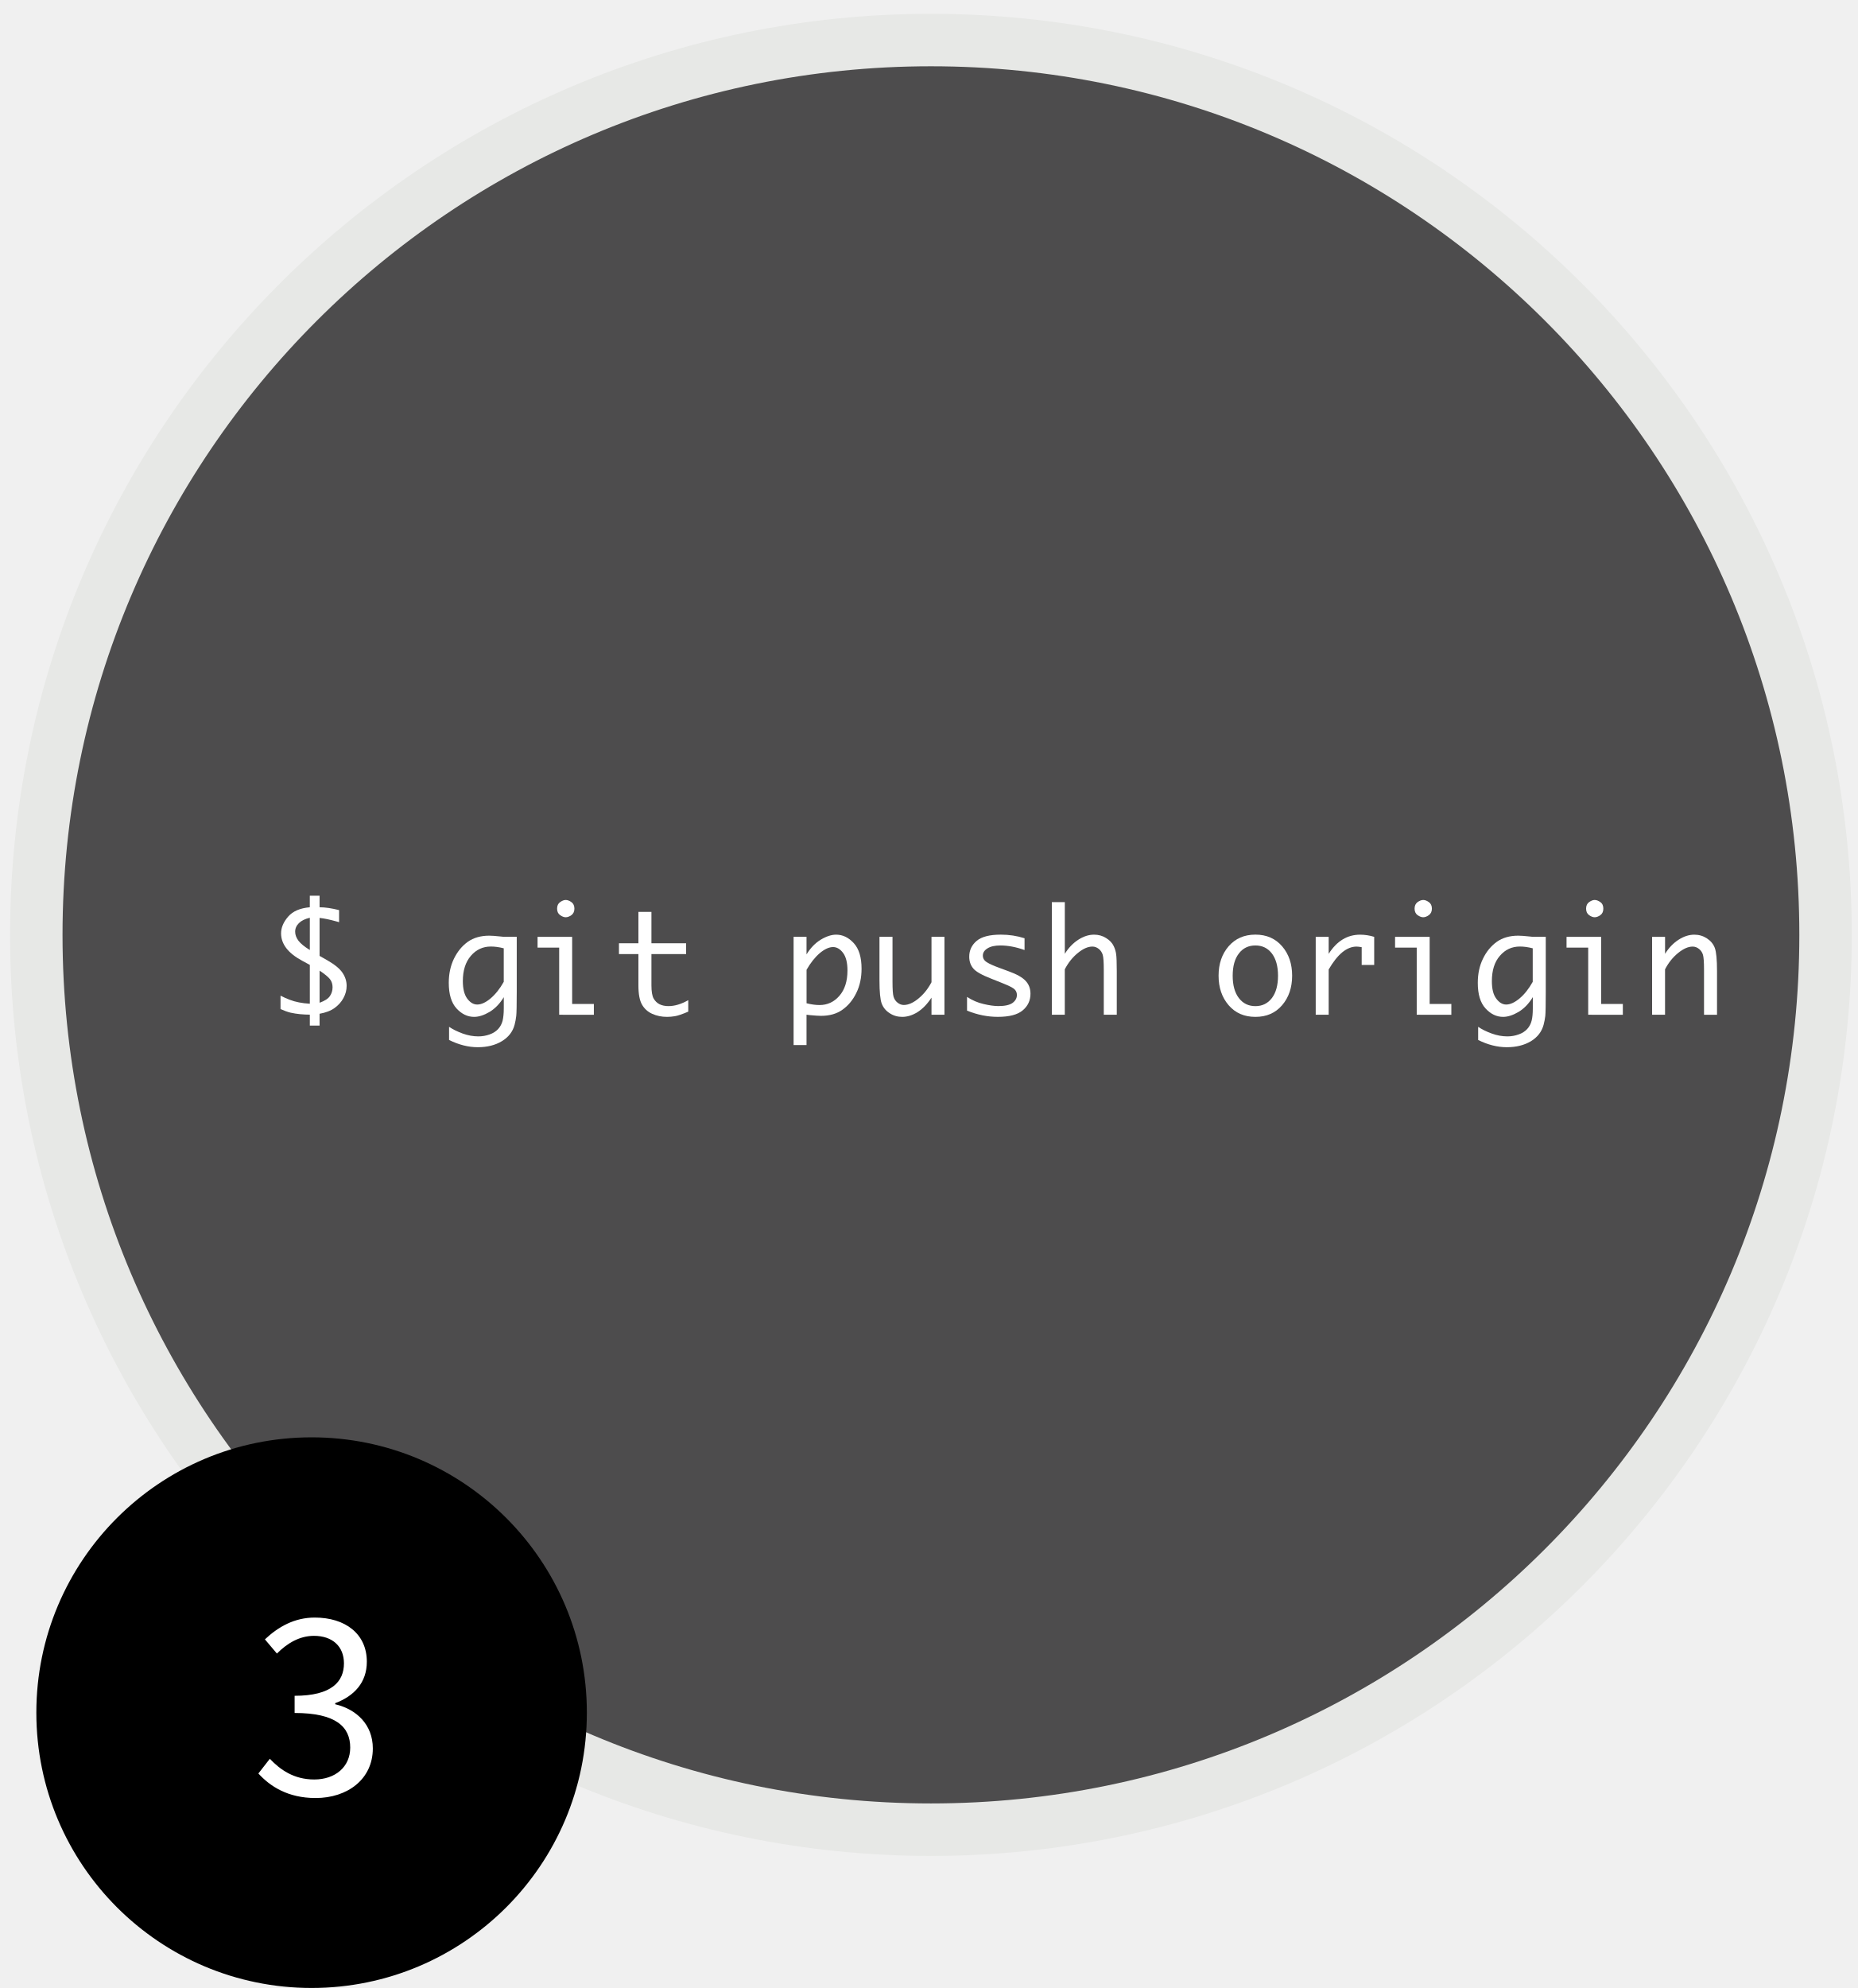
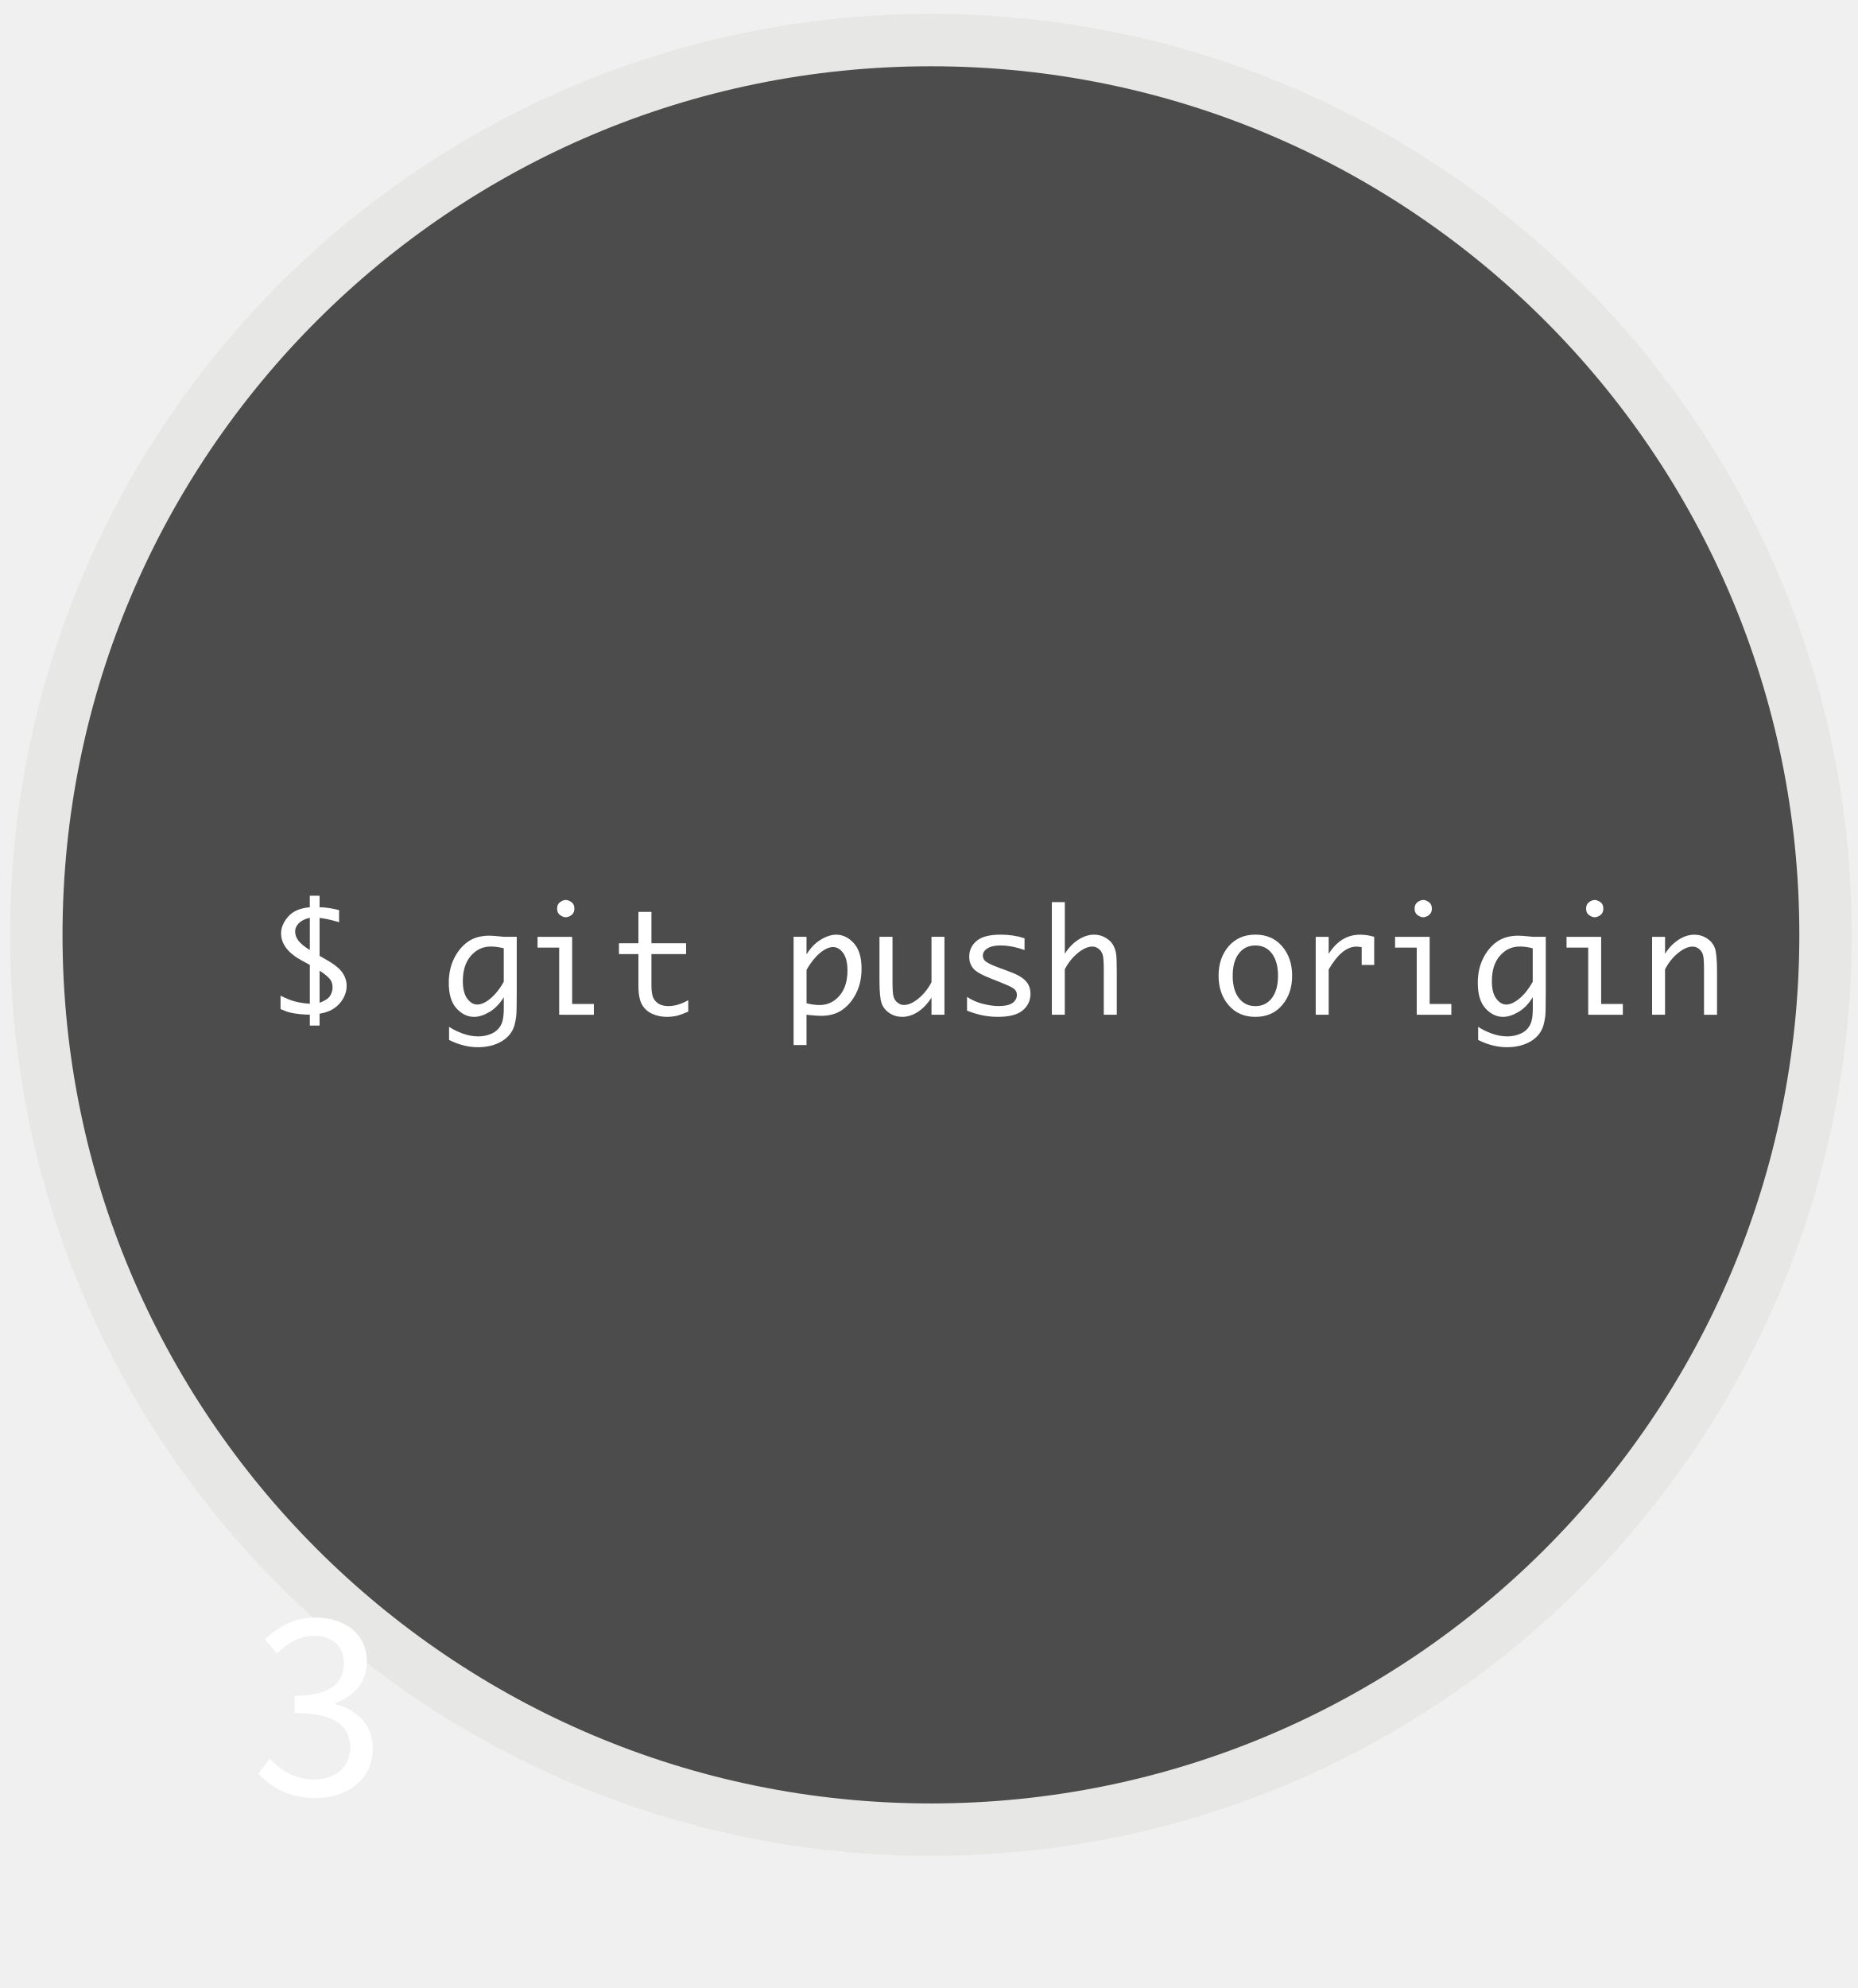
<svg xmlns="http://www.w3.org/2000/svg" version="1.1" id="Layer_1" x="0px" y="0px" width="95.5px" height="102.167px" viewBox="0 0 95.5 102.167" enable-background="new 0 0 95.5 102.167">
  <defs>
    <circle id="SVGID_1_" cx="47.852" cy="48.139" r="45.986" />
  </defs>
  <clipPath id="SVGID_2_">
    <circle cx="47.852" cy="48.139" r="45.986" overflow="visible" />
  </clipPath>
  <g>
    <g>
      <g>
        <g>
          <g>
            <circle style="fill: rgb(77, 76, 77);" cx="44.721" cy="44.721" r="44.721" transform="matrix(1.031435, 0, 0, 1.024198, 1.968291, 2.110555)" />
            <path fill="#FFFFFF" d="M 15.926 52.707 L 15.926 52.145 C 15.766 52.145 15.601 52.135 15.426 52.12 C 15.254 52.103 15.093 52.077 14.941 52.044 C 14.792 52.009 14.617 51.947 14.42 51.858 L 14.42 51.169 C 14.579 51.251 14.734 51.32 14.886 51.378 C 15.037 51.437 15.198 51.482 15.368 51.515 C 15.538 51.548 15.722 51.573 15.926 51.584 L 15.926 49.588 L 15.541 49.379 C 14.812 48.99 14.448 48.519 14.448 47.967 C 14.448 47.672 14.57 47.387 14.811 47.108 C 15.052 46.829 15.424 46.669 15.925 46.626 L 15.925 46.031 L 16.427 46.031 L 16.427 46.626 C 16.71 46.626 17.044 46.676 17.43 46.772 L 17.43 47.393 L 17.305 47.357 C 16.944 47.256 16.652 47.196 16.427 47.174 L 16.427 49.125 L 16.831 49.355 C 17.208 49.572 17.469 49.785 17.608 49.997 C 17.75 50.207 17.818 50.43 17.818 50.667 C 17.818 50.88 17.766 51.086 17.657 51.285 C 17.553 51.486 17.398 51.656 17.202 51.8 C 17 51.946 16.743 52.042 16.427 52.099 L 16.427 52.708 L 15.926 52.708 L 15.926 52.707 Z M 15.926 48.823 L 15.926 47.165 C 15.684 47.221 15.499 47.311 15.368 47.438 C 15.238 47.565 15.172 47.711 15.172 47.882 C 15.172 48.042 15.23 48.195 15.34 48.344 C 15.451 48.491 15.646 48.651 15.926 48.823 Z M 16.428 49.883 L 16.428 51.533 C 16.689 51.439 16.866 51.326 16.957 51.191 C 17.05 51.055 17.095 50.904 17.095 50.737 C 17.095 50.574 17.05 50.435 16.959 50.318 C 16.867 50.203 16.691 50.058 16.428 49.883 Z" clip-path="url(#SVGID_2_)" />
            <path fill="#FFFFFF" d="M 25.894 51.25 C 25.691 51.583 25.444 51.837 25.16 52.007 C 24.873 52.175 24.611 52.259 24.372 52.259 C 24.035 52.259 23.734 52.116 23.467 51.827 C 23.202 51.536 23.068 51.098 23.068 50.51 C 23.068 50.046 23.158 49.632 23.334 49.269 C 23.513 48.904 23.747 48.616 24.045 48.402 C 24.342 48.192 24.711 48.086 25.149 48.086 C 25.275 48.086 25.467 48.1 25.721 48.127 C 25.761 48.131 25.817 48.137 25.893 48.145 L 26.562 48.145 L 26.562 50.977 C 26.562 51.651 26.553 52.064 26.536 52.211 C 26.519 52.361 26.491 52.514 26.451 52.666 C 26.357 53.02 26.138 53.304 25.795 53.51 C 25.456 53.715 25.043 53.818 24.56 53.818 C 24.074 53.818 23.583 53.694 23.083 53.446 L 23.083 52.77 C 23.273 52.899 23.506 53.014 23.781 53.115 C 24.059 53.215 24.327 53.262 24.585 53.262 C 24.789 53.262 24.981 53.229 25.164 53.163 C 25.344 53.101 25.491 53.007 25.604 52.886 C 25.715 52.764 25.792 52.622 25.834 52.46 C 25.873 52.298 25.896 52.083 25.896 51.815 L 25.896 51.25 L 25.894 51.25 Z M 25.894 50.458 L 25.894 48.735 C 25.657 48.674 25.435 48.644 25.231 48.644 C 24.822 48.644 24.477 48.803 24.203 49.122 C 23.93 49.439 23.791 49.872 23.791 50.421 C 23.791 50.818 23.868 51.118 24.016 51.32 C 24.166 51.521 24.337 51.625 24.53 51.625 C 24.738 51.625 24.969 51.52 25.219 51.309 C 25.469 51.096 25.695 50.813 25.894 50.458 Z" clip-path="url(#SVGID_2_)" />
            <path fill="#FFFFFF" d="M 28.743 52.15 L 28.743 48.701 L 27.632 48.701 L 27.632 48.146 L 29.41 48.146 L 29.41 51.595 L 30.526 51.595 L 30.526 52.151 L 28.743 52.15 L 28.743 52.15 Z M 28.636 46.697 C 28.636 46.548 28.687 46.435 28.791 46.362 C 28.893 46.289 28.989 46.251 29.08 46.251 C 29.172 46.251 29.27 46.289 29.373 46.362 C 29.474 46.435 29.526 46.548 29.526 46.697 C 29.526 46.843 29.473 46.956 29.373 47.03 C 29.27 47.102 29.172 47.139 29.08 47.139 C 28.989 47.139 28.892 47.102 28.791 47.03 C 28.687 46.956 28.636 46.845 28.636 46.697 Z" clip-path="url(#SVGID_2_)" />
            <path fill="#FFFFFF" d="M 35.378 51.99 C 35.067 52.123 34.839 52.199 34.698 52.223 C 34.556 52.247 34.42 52.259 34.289 52.259 C 34.008 52.259 33.753 52.206 33.52 52.1 C 33.287 51.994 33.114 51.831 32.997 51.622 C 32.878 51.412 32.816 51.087 32.816 50.647 L 32.816 49.032 L 31.816 49.032 L 31.816 48.476 L 32.816 48.476 L 32.816 46.863 L 33.485 46.863 L 33.485 48.476 L 35.267 48.476 L 35.267 49.032 L 33.485 49.032 L 33.485 50.635 C 33.485 50.958 33.523 51.186 33.6 51.319 C 33.676 51.451 33.779 51.549 33.906 51.612 C 34.035 51.674 34.185 51.706 34.36 51.706 C 34.682 51.706 35.022 51.603 35.378 51.4 L 35.378 51.99 Z" clip-path="url(#SVGID_2_)" />
            <path fill="#FFFFFF" d="M 41.459 49.045 C 41.668 48.709 41.912 48.458 42.195 48.288 C 42.48 48.118 42.742 48.034 42.98 48.034 C 43.316 48.034 43.619 48.179 43.884 48.468 C 44.152 48.758 44.286 49.196 44.286 49.782 C 44.286 50.247 44.198 50.662 44.018 51.026 C 43.842 51.39 43.604 51.679 43.305 51.89 C 43.01 52.102 42.641 52.206 42.203 52.206 C 42.08 52.206 41.891 52.193 41.631 52.169 C 41.592 52.163 41.535 52.155 41.457 52.148 L 41.457 53.706 L 40.793 53.706 L 40.793 48.144 L 41.457 48.144 L 41.457 49.044 L 41.459 49.044 Z M 41.459 49.839 L 41.459 51.559 C 41.701 51.621 41.924 51.651 42.127 51.651 C 42.531 51.651 42.873 51.493 43.148 51.176 C 43.423 50.859 43.562 50.425 43.562 49.873 C 43.562 49.475 43.486 49.174 43.337 48.973 C 43.187 48.772 43.013 48.671 42.823 48.671 C 42.616 48.671 42.385 48.776 42.135 48.986 C 41.889 49.198 41.663 49.483 41.459 49.839 Z" clip-path="url(#SVGID_2_)" />
            <path fill="#FFFFFF" d="M 48.547 48.146 L 48.547 52.15 L 47.881 52.15 L 47.881 51.271 C 47.664 51.602 47.426 51.848 47.164 52.014 C 46.9 52.179 46.637 52.259 46.375 52.259 C 46.141 52.259 45.926 52.198 45.732 52.071 C 45.535 51.946 45.4 51.78 45.322 51.576 C 45.246 51.373 45.207 50.975 45.207 50.38 L 45.207 48.144 L 45.877 48.144 L 45.877 50.464 C 45.877 50.849 45.895 51.103 45.932 51.226 C 45.969 51.349 46.037 51.45 46.137 51.529 C 46.237 51.607 46.342 51.648 46.457 51.648 C 46.689 51.648 46.943 51.537 47.211 51.316 C 47.482 51.093 47.703 50.816 47.881 50.478 L 47.881 48.145 L 48.547 48.145 Z" clip-path="url(#SVGID_2_)" />
            <path fill="#FFFFFF" d="M 49.708 51.938 L 49.708 51.233 C 49.975 51.407 50.257 51.53 50.557 51.598 C 50.856 51.669 51.112 51.704 51.319 51.704 C 51.657 51.704 51.899 51.649 52.048 51.542 C 52.194 51.433 52.271 51.298 52.271 51.134 C 52.271 51.027 52.236 50.935 52.167 50.859 C 52.1 50.783 51.925 50.687 51.65 50.576 L 51.421 50.482 L 50.958 50.298 C 50.462 50.105 50.146 49.926 50.02 49.76 C 49.887 49.598 49.821 49.4 49.821 49.165 C 49.821 48.835 49.953 48.564 50.205 48.351 C 50.459 48.138 50.875 48.033 51.446 48.033 C 51.875 48.033 52.278 48.095 52.664 48.219 L 52.664 48.824 C 52.224 48.667 51.81 48.589 51.422 48.589 C 51.137 48.589 50.916 48.639 50.76 48.738 C 50.601 48.836 50.521 48.959 50.521 49.108 C 50.521 49.252 50.588 49.366 50.73 49.453 C 50.865 49.539 51.084 49.637 51.396 49.75 L 51.846 49.916 C 52.262 50.066 52.553 50.23 52.717 50.406 C 52.885 50.583 52.969 50.805 52.969 51.07 C 52.969 51.416 52.836 51.702 52.57 51.924 C 52.303 52.149 51.877 52.258 51.293 52.258 C 50.771 52.259 50.247 52.156 49.708 51.938 Z" clip-path="url(#SVGID_2_)" />
            <path fill="#FFFFFF" d="M 54.068 52.15 L 54.068 46.362 L 54.734 46.362 L 54.734 49.018 C 54.923 48.711 55.157 48.47 55.425 48.296 C 55.695 48.121 55.968 48.034 56.237 48.034 C 56.464 48.034 56.671 48.091 56.856 48.208 C 57.046 48.324 57.175 48.465 57.251 48.63 C 57.31 48.756 57.353 48.889 57.372 49.033 C 57.393 49.175 57.405 49.468 57.405 49.913 L 57.405 52.15 L 56.737 52.15 L 56.737 49.83 C 56.737 49.444 56.719 49.192 56.682 49.067 C 56.643 48.944 56.577 48.844 56.479 48.765 C 56.378 48.686 56.27 48.646 56.153 48.646 C 55.919 48.646 55.667 48.758 55.399 48.98 C 55.128 49.201 54.907 49.48 54.733 49.815 L 54.733 52.149 L 54.068 52.15 L 54.068 52.15 Z" clip-path="url(#SVGID_2_)" />
            <path fill="#FFFFFF" d="M 64.532 52.259 C 63.958 52.259 63.501 52.062 63.154 51.659 C 62.81 51.259 62.638 50.754 62.638 50.143 C 62.638 49.534 62.81 49.03 63.154 48.631 C 63.501 48.232 63.958 48.032 64.532 48.032 C 65.101 48.032 65.558 48.231 65.904 48.631 C 66.247 49.03 66.419 49.534 66.419 50.143 C 66.419 50.753 66.247 51.258 65.904 51.659 C 65.559 52.062 65.102 52.259 64.532 52.259 Z M 64.532 51.707 C 64.886 51.707 65.169 51.567 65.38 51.29 C 65.589 51.013 65.693 50.631 65.693 50.145 C 65.693 49.663 65.589 49.282 65.38 49.004 C 65.169 48.727 64.889 48.589 64.532 48.589 C 64.175 48.589 63.888 48.726 63.679 49.004 C 63.466 49.281 63.363 49.662 63.363 50.145 C 63.363 50.63 63.467 51.012 63.679 51.29 C 63.889 51.567 64.174 51.707 64.532 51.707 Z" clip-path="url(#SVGID_2_)" />
            <path fill="#FFFFFF" d="M 67.631 52.15 L 67.631 48.146 L 68.297 48.146 L 68.297 49.019 C 68.508 48.69 68.744 48.444 69.014 48.281 C 69.285 48.116 69.582 48.035 69.912 48.035 C 70.152 48.035 70.396 48.072 70.637 48.146 L 70.637 49.591 L 69.994 49.591 L 69.994 48.677 C 69.881 48.658 69.793 48.647 69.728 48.647 C 69.48 48.647 69.236 48.745 68.996 48.94 C 68.758 49.137 68.525 49.431 68.297 49.823 L 68.297 52.15 L 67.631 52.15 Z" clip-path="url(#SVGID_2_)" />
            <path fill="#FFFFFF" d="M 72.823 52.15 L 72.823 48.701 L 71.71 48.701 L 71.71 48.146 L 73.488 48.146 L 73.488 51.595 L 74.603 51.595 L 74.603 52.151 L 72.823 52.15 L 72.823 52.15 Z M 72.713 46.697 C 72.713 46.548 72.766 46.435 72.865 46.362 C 72.97 46.289 73.066 46.251 73.156 46.251 C 73.25 46.251 73.347 46.289 73.447 46.362 C 73.551 46.435 73.603 46.548 73.603 46.697 C 73.603 46.843 73.549 46.956 73.447 47.03 C 73.347 47.102 73.25 47.139 73.156 47.139 C 73.066 47.139 72.97 47.102 72.865 47.03 C 72.766 46.956 72.713 46.845 72.713 46.697 Z" clip-path="url(#SVGID_2_)" />
            <path fill="#FFFFFF" d="M 78.786 51.25 C 78.583 51.583 78.339 51.837 78.052 52.007 C 77.766 52.175 77.501 52.259 77.264 52.259 C 76.93 52.259 76.626 52.116 76.362 51.827 C 76.093 51.536 75.962 51.098 75.962 50.51 C 75.962 50.046 76.05 49.632 76.228 49.269 C 76.404 48.904 76.642 48.616 76.939 48.402 C 77.236 48.192 77.603 48.086 78.042 48.086 C 78.169 48.086 78.359 48.1 78.615 48.127 C 78.652 48.131 78.712 48.137 78.786 48.145 L 79.456 48.145 L 79.456 50.977 C 79.456 51.651 79.447 52.064 79.432 52.211 C 79.413 52.361 79.386 52.514 79.345 52.666 C 79.249 53.02 79.032 53.304 78.694 53.51 C 78.35 53.715 77.938 53.818 77.456 53.818 C 76.968 53.818 76.477 53.694 75.981 53.446 L 75.981 52.77 C 76.169 52.899 76.401 53.014 76.679 53.115 C 76.954 53.215 77.223 53.262 77.481 53.262 C 77.684 53.262 77.876 53.229 78.057 53.163 C 78.241 53.101 78.386 53.007 78.499 52.886 C 78.611 52.764 78.687 52.622 78.728 52.46 C 78.771 52.298 78.79 52.083 78.79 51.815 L 78.79 51.25 L 78.786 51.25 Z M 78.786 50.458 L 78.786 48.735 C 78.548 48.674 78.329 48.644 78.126 48.644 C 77.714 48.644 77.37 48.803 77.096 49.122 C 76.821 49.439 76.686 49.872 76.686 50.421 C 76.686 50.818 76.757 51.118 76.911 51.32 C 77.059 51.521 77.231 51.625 77.421 51.625 C 77.63 51.625 77.86 51.52 78.112 51.309 C 78.364 51.098 78.586 50.813 78.786 50.458 Z" clip-path="url(#SVGID_2_)" />
            <path fill="#FFFFFF" d="M 81.637 52.15 L 81.637 48.701 L 80.524 48.701 L 80.524 48.146 L 82.303 48.146 L 82.303 51.595 L 83.418 51.595 L 83.418 52.151 L 81.637 52.15 L 81.637 52.15 Z M 81.529 46.697 C 81.529 46.548 81.581 46.435 81.683 46.362 C 81.784 46.289 81.882 46.251 81.97 46.251 C 82.064 46.251 82.161 46.289 82.263 46.362 C 82.367 46.435 82.415 46.548 82.415 46.697 C 82.415 46.843 82.366 46.956 82.263 47.03 C 82.161 47.102 82.064 47.139 81.97 47.139 C 81.882 47.139 81.782 47.102 81.683 47.03 C 81.581 46.956 81.529 46.845 81.529 46.697 Z" clip-path="url(#SVGID_2_)" />
            <path fill="#FFFFFF" d="M 84.922 52.15 L 84.922 48.146 L 85.588 48.146 L 85.588 49.019 C 85.779 48.712 86.01 48.471 86.279 48.297 C 86.549 48.122 86.822 48.035 87.091 48.035 C 87.327 48.035 87.542 48.097 87.737 48.223 C 87.93 48.349 88.069 48.512 88.145 48.716 C 88.221 48.919 88.259 49.319 88.259 49.914 L 88.259 52.151 L 87.591 52.151 L 87.591 49.831 C 87.591 49.445 87.573 49.193 87.536 49.068 C 87.499 48.945 87.432 48.845 87.333 48.766 C 87.232 48.687 87.126 48.647 87.007 48.647 C 86.774 48.647 86.524 48.759 86.253 48.981 C 85.982 49.202 85.761 49.481 85.587 49.816 L 85.587 52.15 L 84.922 52.15 Z" clip-path="url(#SVGID_2_)" />
            <path fill="#FFFFFF" d="M 93.436 52.15 L 93.436 48.146 L 94.022 48.146 L 94.022 49.063 C 94.205 48.673 94.377 48.404 94.535 48.257 C 94.694 48.109 94.854 48.035 95.018 48.035 C 95.211 48.035 95.367 48.111 95.485 48.262 C 95.604 48.414 95.664 48.631 95.664 48.909 L 95.664 49.125 C 95.744 48.881 95.838 48.684 95.949 48.532 C 96.059 48.382 96.176 48.259 96.295 48.17 C 96.416 48.079 96.556 48.036 96.709 48.036 C 96.881 48.036 97.024 48.108 97.149 48.254 C 97.27 48.4 97.332 48.691 97.332 49.126 L 97.332 52.152 L 96.748 52.152 L 96.748 49.416 C 96.748 49.191 96.74 49.038 96.726 48.956 C 96.713 48.874 96.685 48.81 96.64 48.768 C 96.599 48.726 96.551 48.704 96.5 48.704 C 96.375 48.704 96.242 48.8 96.101 48.988 C 95.959 49.179 95.814 49.493 95.664 49.933 L 95.664 52.153 L 95.108 52.153 L 95.108 49.421 C 95.108 49.067 95.074 48.859 95.004 48.797 C 94.934 48.735 94.871 48.704 94.815 48.704 C 94.694 48.704 94.561 48.81 94.422 49.021 C 94.279 49.236 94.149 49.507 94.022 49.841 L 94.022 52.153 L 93.436 52.153 L 93.436 52.15 Z" clip-path="url(#SVGID_2_)" />
            <g>
              <circle fill="none" stroke="#E7E8E6" stroke-width="2.696" stroke-miterlimit="10" cx="47.852" cy="48.044" r="45.986" />
            </g>
            <g class="getting-started-hidden">
-               <circle fill="currentColor" cx="16.017" cy="88.016" r="14.149" />
              <g enable-background="new    ">
                <path fill="#FFFFFF" d="M13.87,90.387c0.532,0.56,1.232,1.064,2.283,1.064c1.079,0,1.849-0.645,1.849-1.639 c0-1.065-0.729-1.779-2.858-1.779v-0.883c1.905,0,2.536-0.729,2.536-1.667c0-0.868-0.588-1.414-1.541-1.414 c-0.742,0-1.373,0.378-1.905,0.91l-0.617-0.729c0.687-0.645,1.513-1.12,2.563-1.12c1.555,0,2.676,0.826,2.676,2.269 c0,1.079-0.659,1.766-1.625,2.129v0.057c1.079,0.252,1.933,1.036,1.933,2.27c0,1.582-1.303,2.549-2.942,2.549 c-1.429,0-2.339-0.603-2.941-1.261L13.87,90.387z" />
              </g>
            </g>
          </g>
        </g>
      </g>
    </g>
  </g>
</svg>
